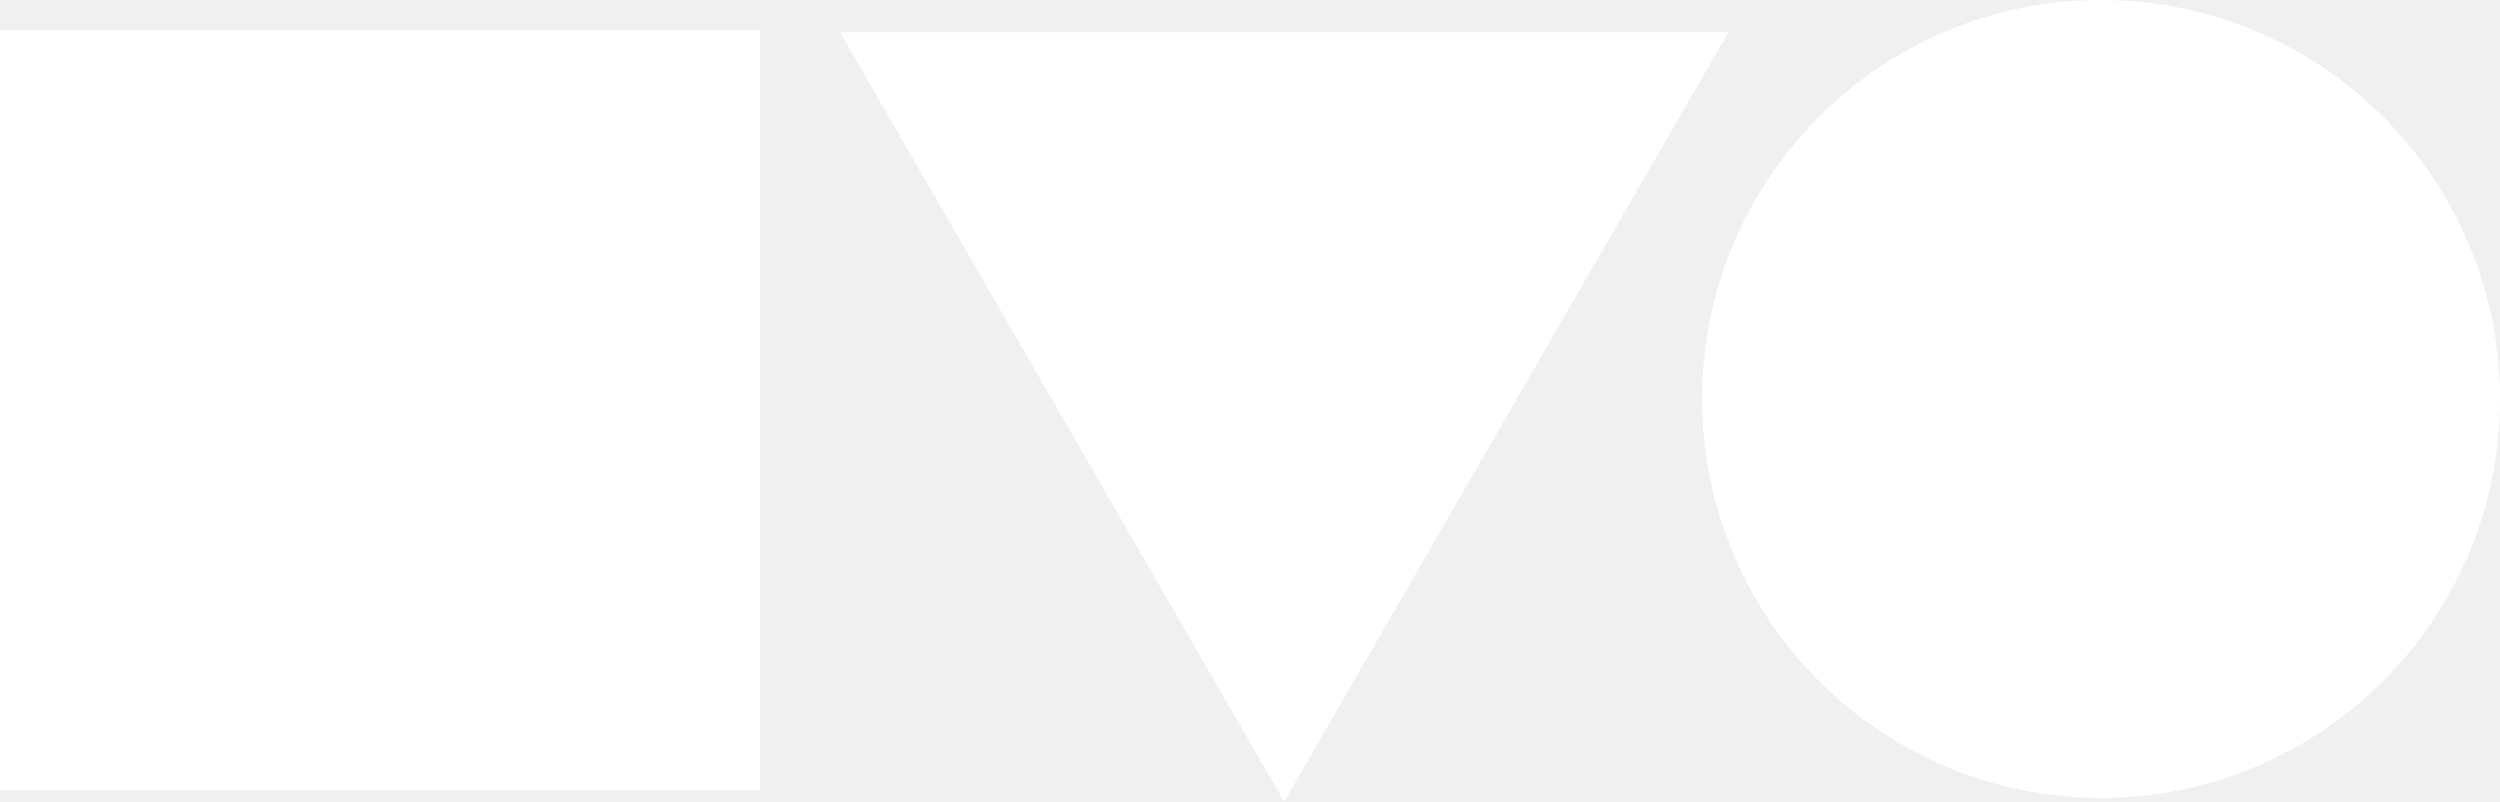
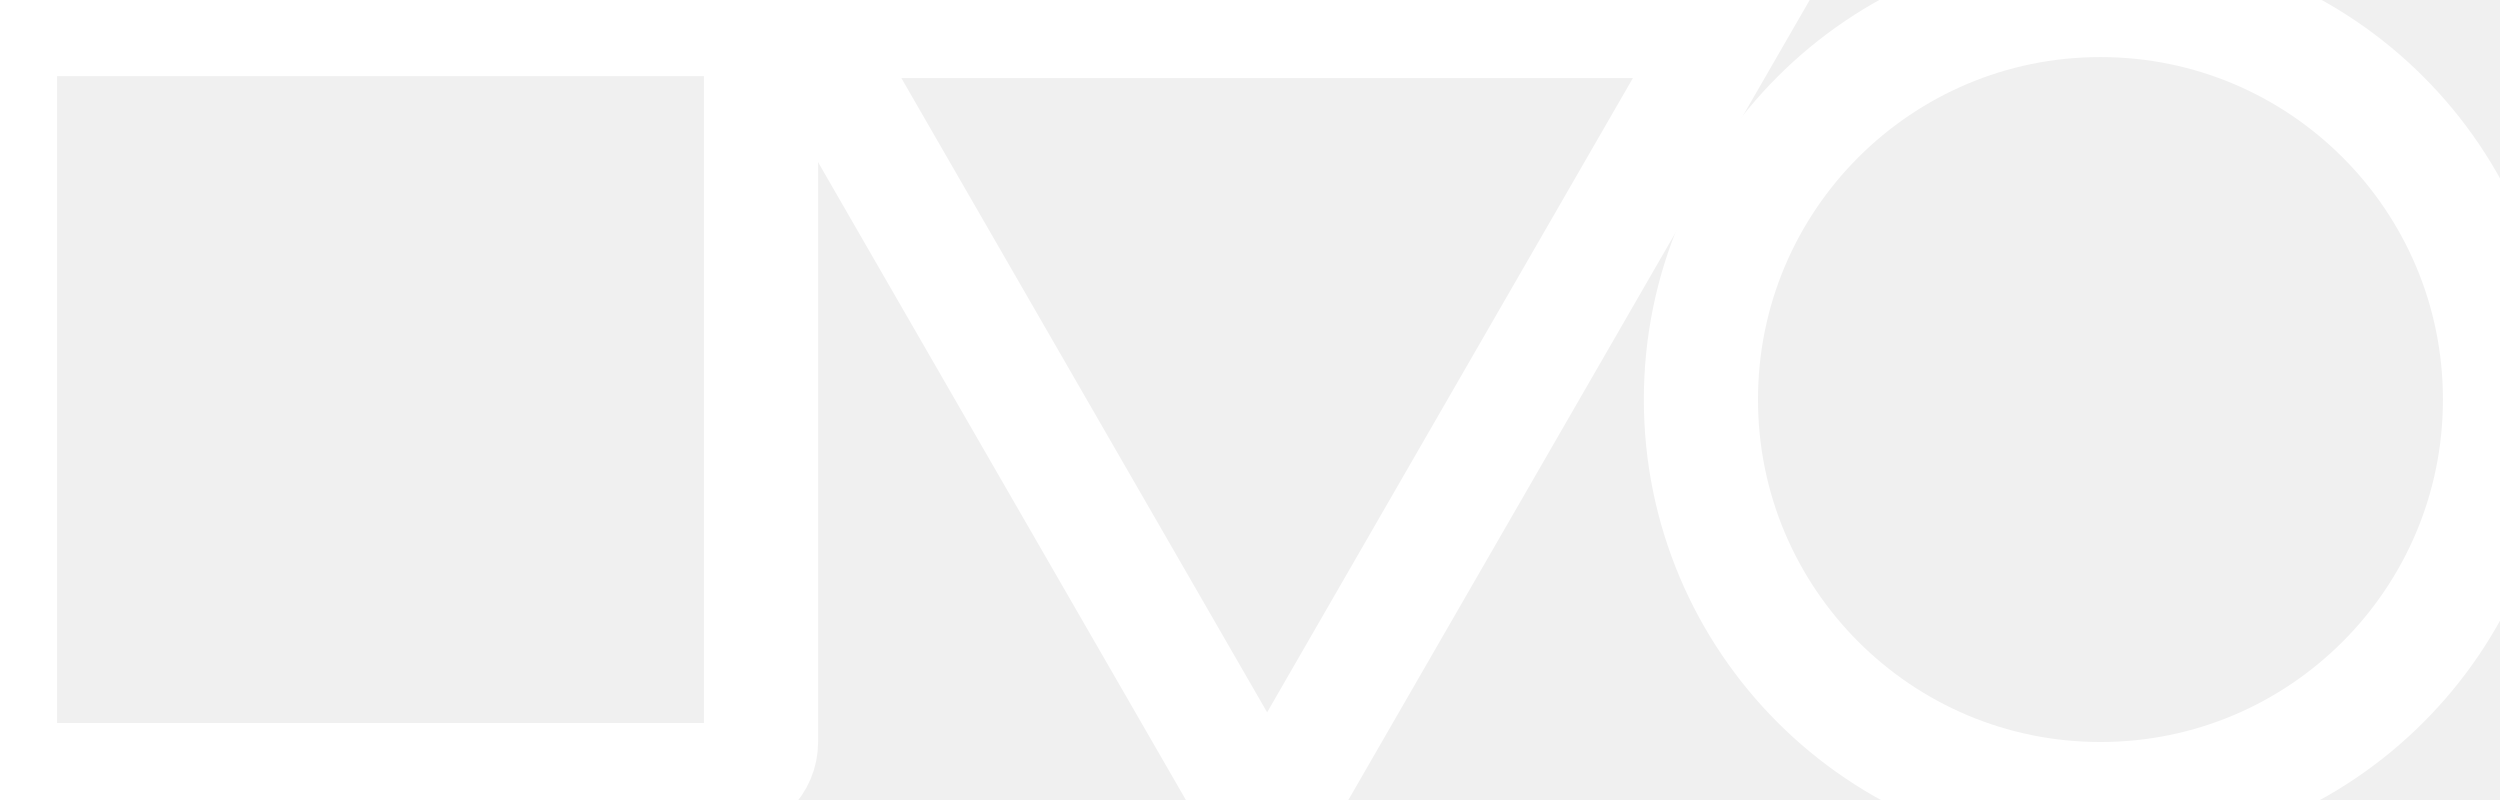
- <svg xmlns="http://www.w3.org/2000/svg" width="658px" height="211px" viewBox="0 0 658 211" version="1.1">
+ <svg xmlns="http://www.w3.org/2000/svg" width="657px" height="210px" viewBox="0 0 657 210" version="1.1">
  <defs />
  <g id="Page-1" stroke="none" stroke-width="1" fill="none" fill-rule="evenodd">
-     <circle id="circle" fill="#FFFFFF" cx="553" cy="105" r="105" />
-     <polygon id="triangle" fill="#FFFFFF" transform="translate(338, 76) rotate(-180) translate(-338, -76) " points="338 -59 454.913 143.5 221.087 143.5 " />
-     <rect id="square" fill="#FFFFFF" x="0" y="8" width="200" height="200" />
+     <circle id="circle" stroke="#FFFFFF" stroke-width="30" cx="552" cy="105" r="105" />
+     <polygon id="triangle" stroke="#FFFFFF" stroke-width="30" transform="translate(333, 108.5) rotate(-180) translate(-333, -108.5) " points="333 -0.227 455.087 211.477 210.913 211.477 " />
+     <rect id="square" stroke="#FFFFFF" stroke-width="30" x="0" y="5" width="200" height="200" rx="10" />
  </g>
</svg>
